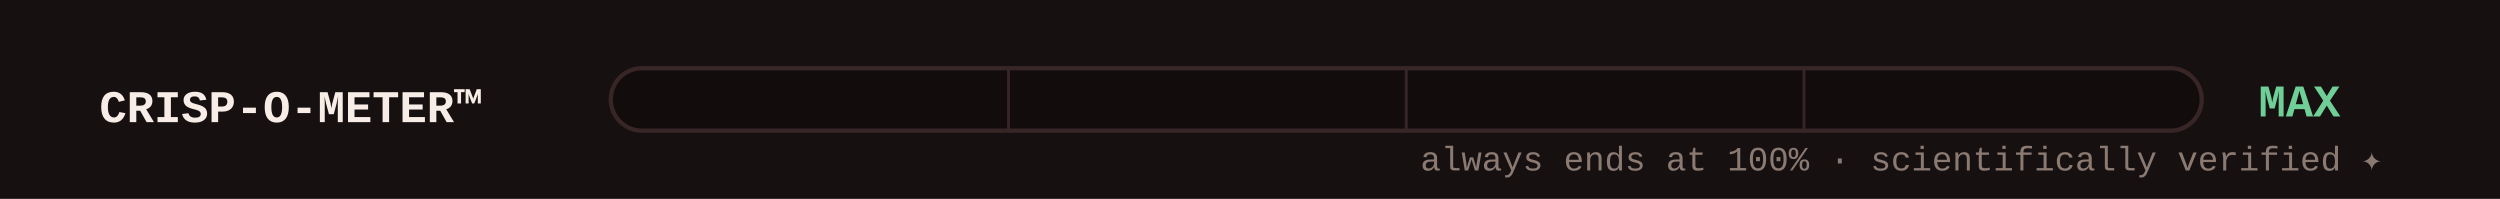
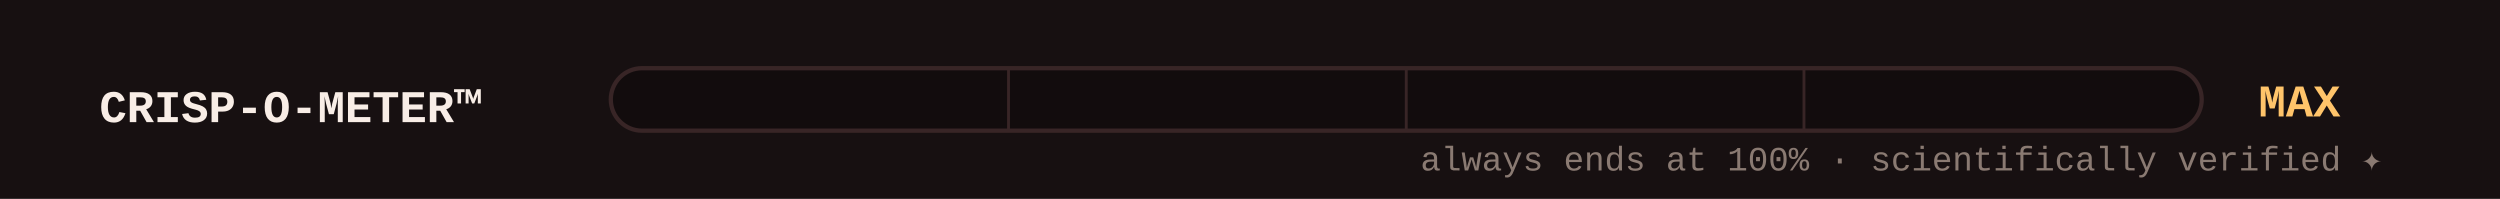
<svg xmlns="http://www.w3.org/2000/svg" width="880" height="70" viewBox="0 0 880 70" role="img" aria-label="crisp-o-meter gauge that never stops">
  <defs>
    <linearGradient id="fillg" x1="0" y1="0" x2="1" y2="0">
      <stop offset="0" stop-color="#f04452">
-         <animate attributeName="stop-color" values="#f04452;#ffb03a;#6fcf97;#f04452" dur="6s" repeatCount="indefinite" />
+         <animate attributeName="stop-color" values="#f04452;#ffb03a;#ffc46a;#f04452" dur="6s" repeatCount="indefinite" />
      </stop>
      <stop offset="1" stop-color="#ffb03a">
-         <animate attributeName="stop-color" values="#ffb03a;#6fcf97;#f04452;#ffb03a" dur="6s" repeatCount="indefinite" />
+         <animate attributeName="stop-color" values="#ffb03a;#ffc46a;#f04452;#ffb03a" dur="6s" repeatCount="indefinite" />
      </stop>
    </linearGradient>
  </defs>
  <rect width="880" height="70" fill="#171011" />
  <text x="35" y="43" font-family="'Courier New',monospace" font-weight="bold" font-size="16" fill="#f8ede6">CRISP-O-METER™</text>
  <rect x="215" y="24" width="560" height="22" rx="11" fill="#120c0d" stroke="#382526" stroke-width="1.5" />
  <rect x="218" y="27" width="0" height="16" rx="8" fill="url(#fillg)">
    <animate attributeName="width" values="0;120;260;240;420;400;554;554" keyTimes="0;.22;.5;.54;.78;.82;1;1" dur="7s" repeatCount="indefinite" />
  </rect>
  <g stroke="#382526" stroke-width="1">
    <line x1="355" y1="24" x2="355" y2="46" />
    <line x1="495" y1="24" x2="495" y2="46" />
    <line x1="635" y1="24" x2="635" y2="46" />
  </g>
-   <text x="795" y="41" font-family="'Courier New',monospace" font-weight="bold" font-size="16" fill="#6fcf97">
+   <text x="795" y="41" font-family="'Courier New',monospace" font-weight="bold" font-size="16" fill="#ffc46a">
    <animate attributeName="opacity" values="1;1" dur="7s" repeatCount="indefinite" />MAX
  </text>
  <text x="500" y="60" font-family="'Courier New',monospace" font-size="12" fill="#8a7a72">
    <animate attributeName="opacity" values="0;1;0" dur="7s" keyTimes="0;.85;1" repeatCount="indefinite" />always ends at 100% · scientifically verified ✦
  </text>
</svg>
